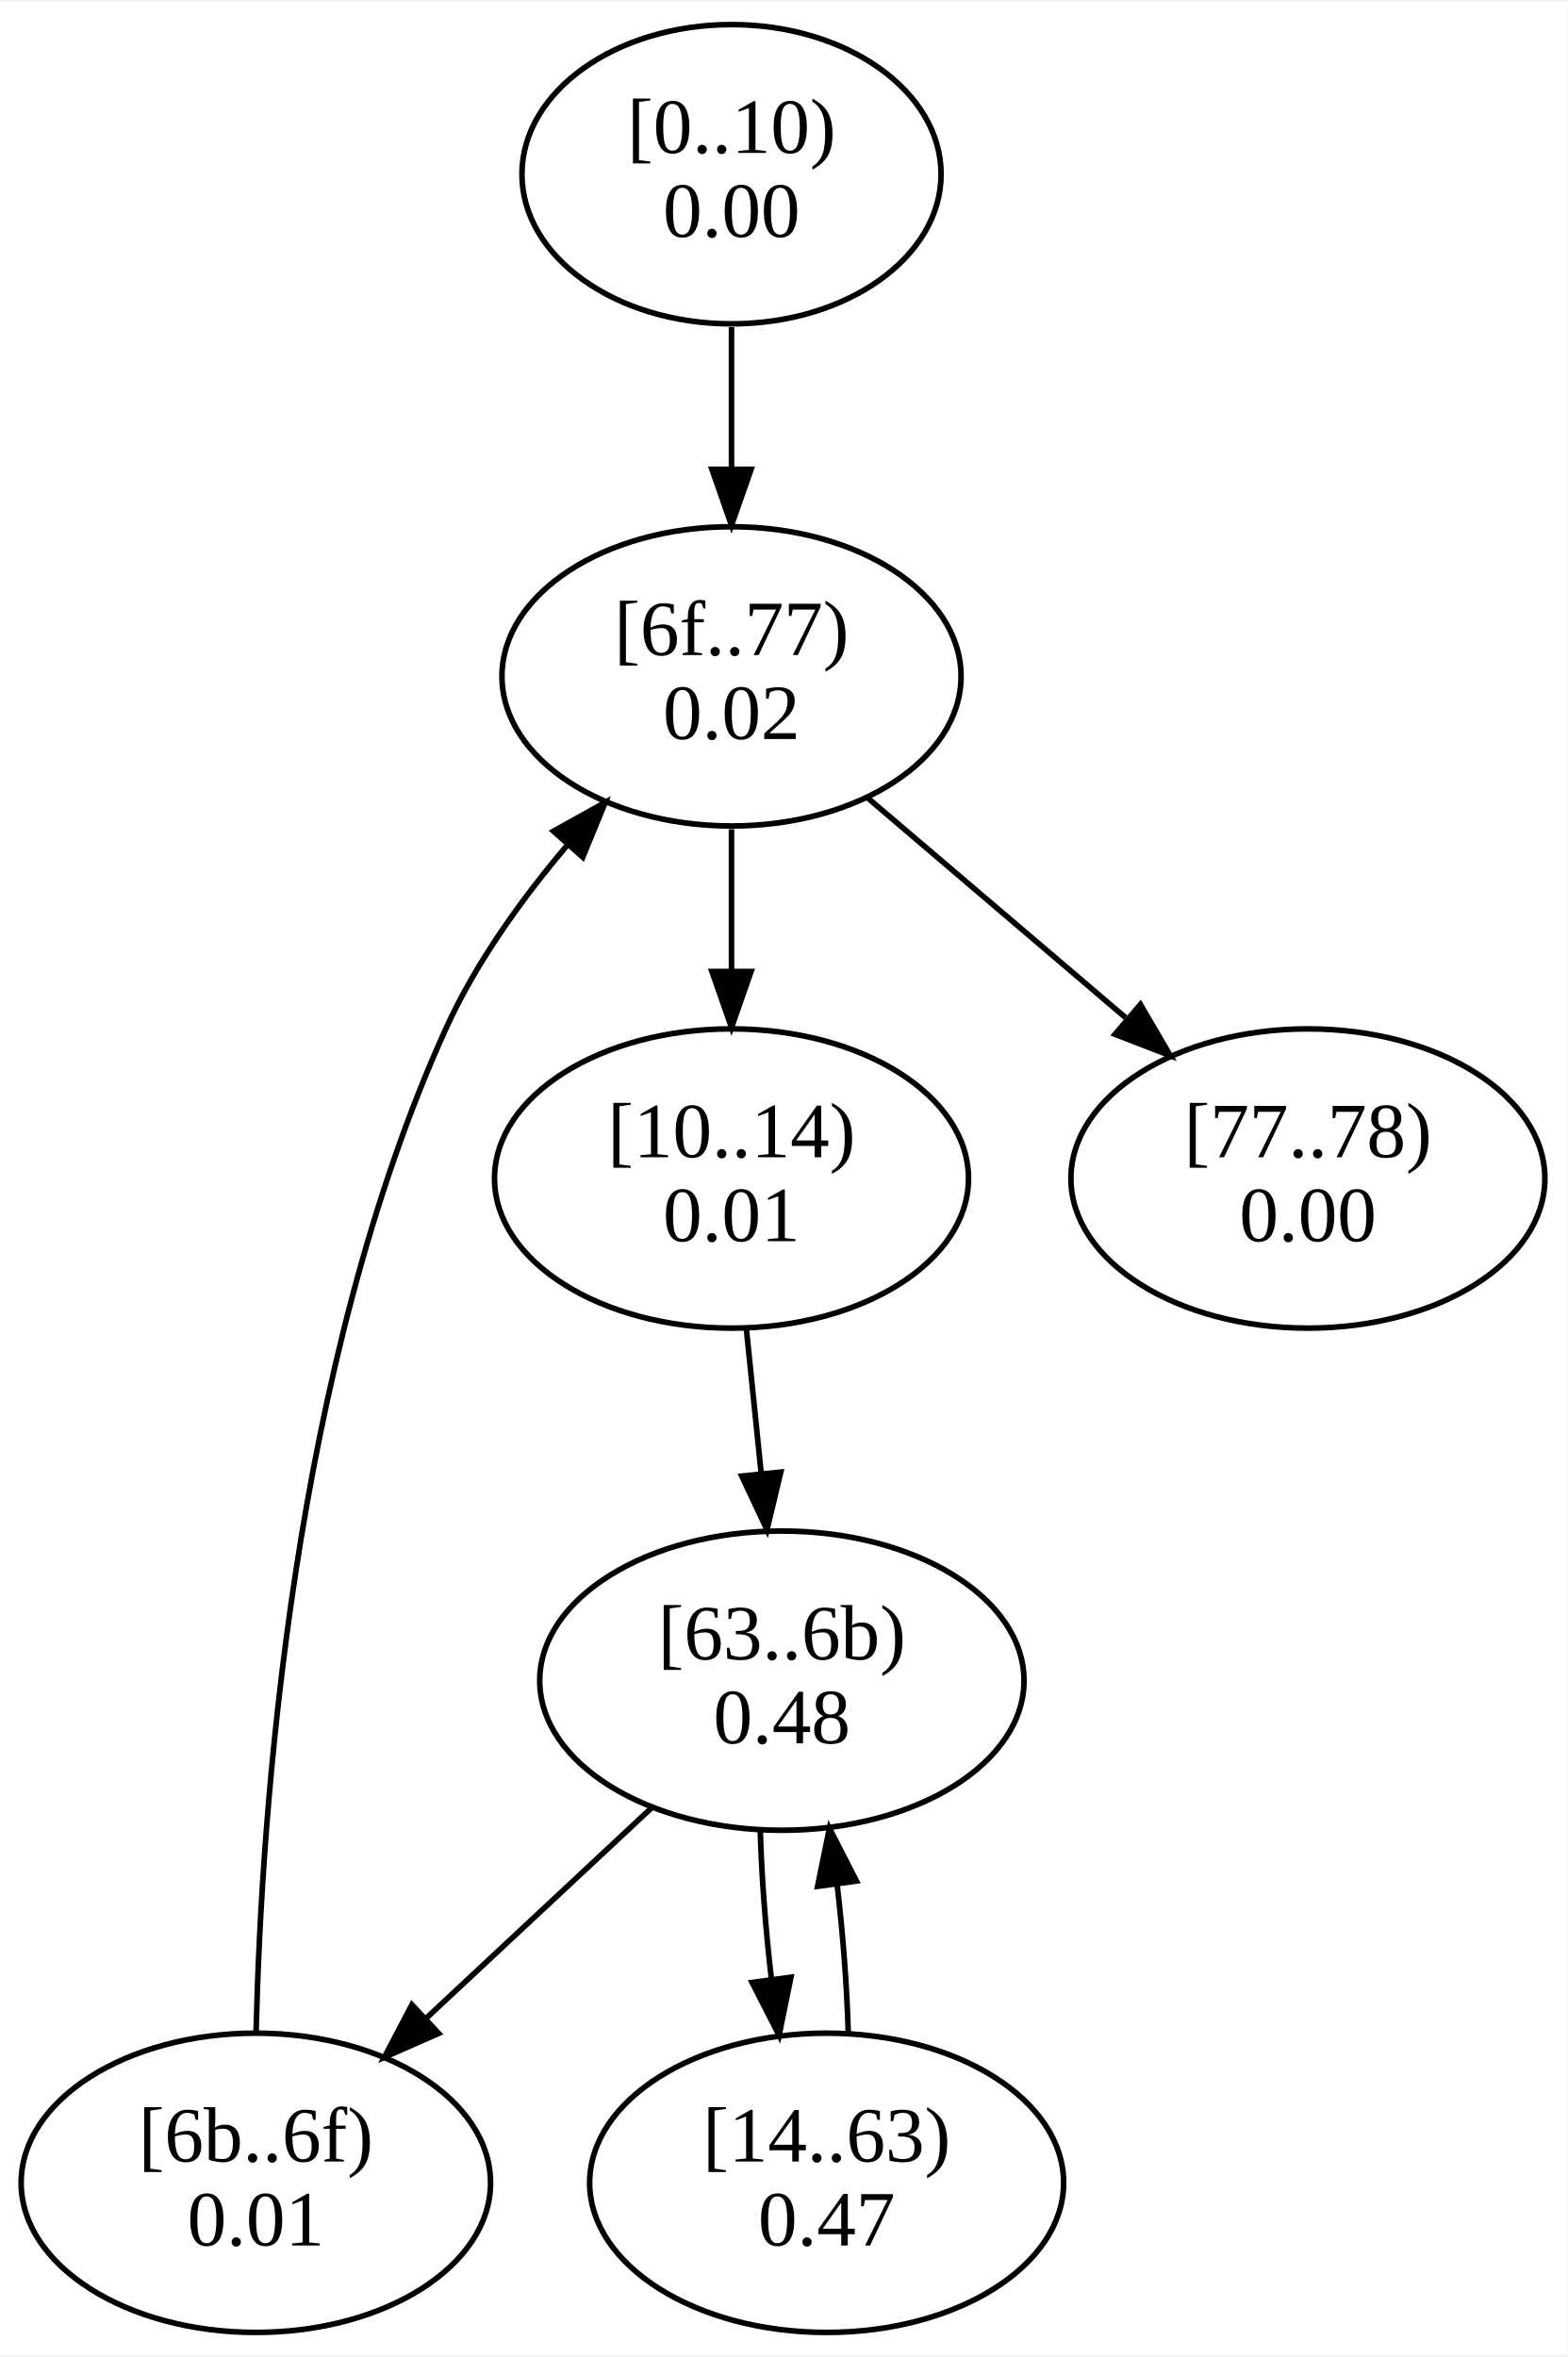
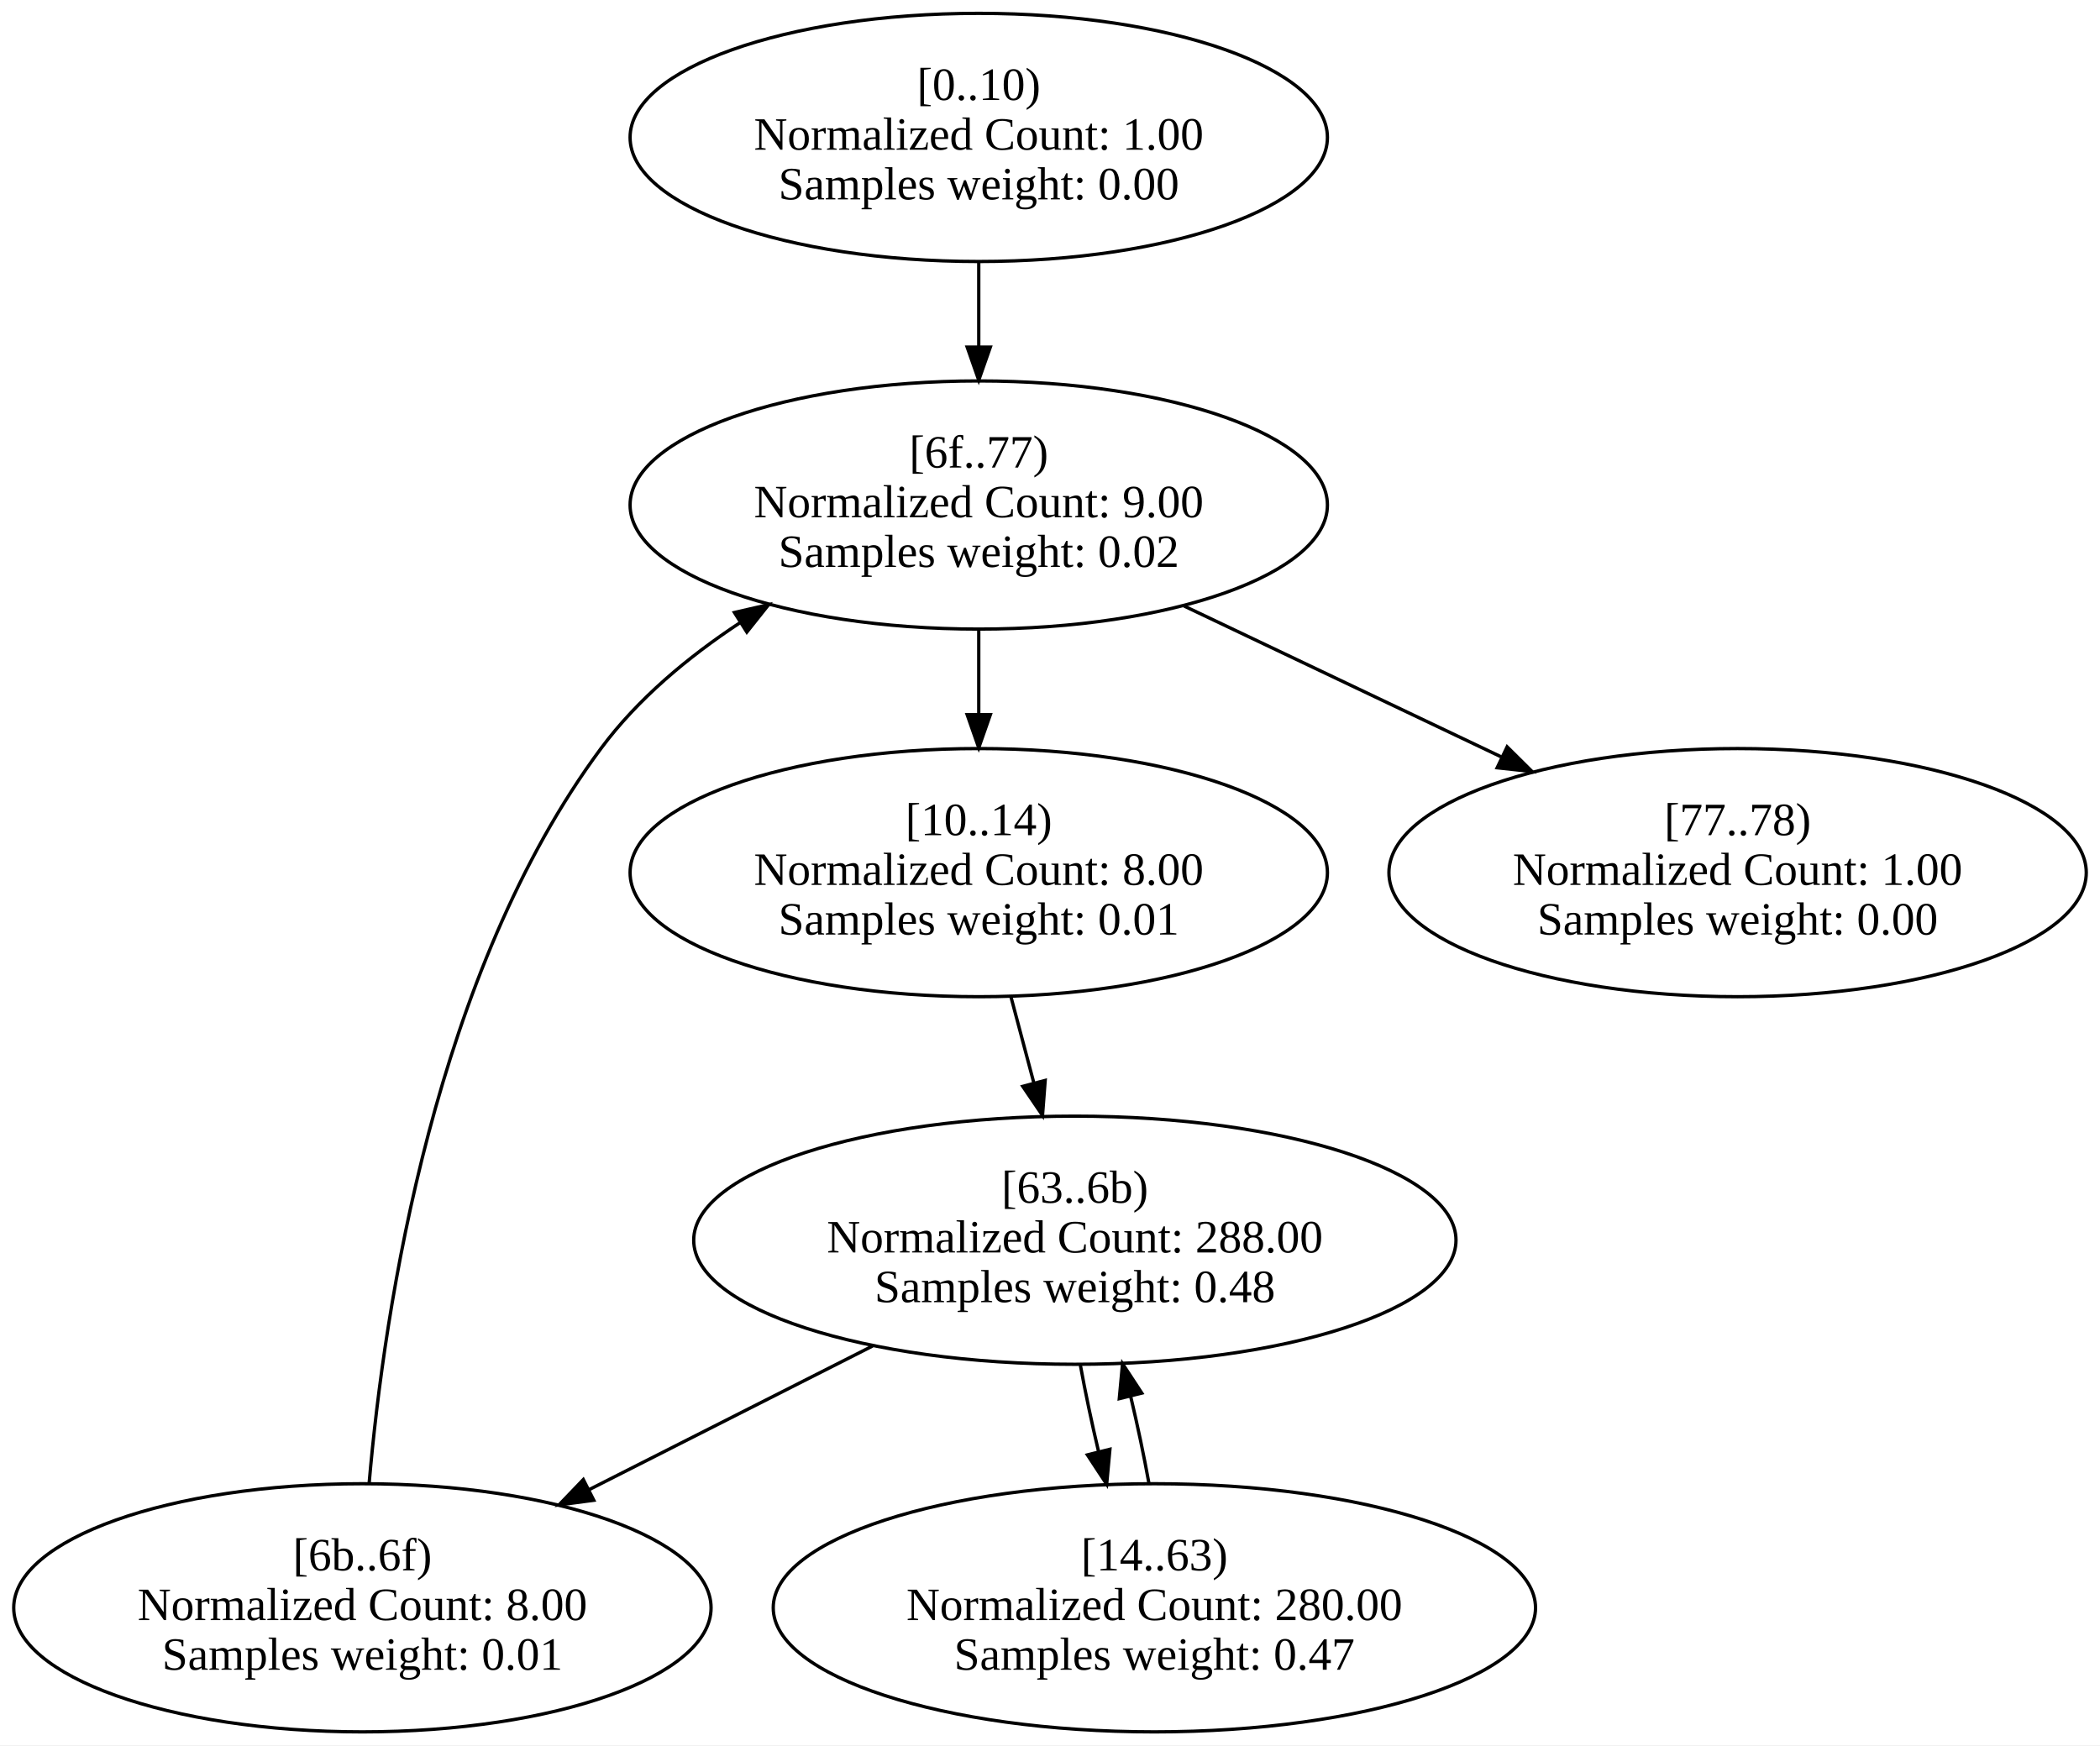
- <svg xmlns="http://www.w3.org/2000/svg" width="280pt" height="421pt" viewBox="0.00 0.00 280.15 420.70">
-   <g id="graph0" class="graph" transform="scale(1 1) rotate(0) translate(4 416.7)">
-     <polygon fill="white" stroke="transparent" points="-4,4 -4,-416.7 276.15,-416.7 276.15,4 -4,4" />
+ <svg xmlns="http://www.w3.org/2000/svg" width="634pt" height="527pt" viewBox="0.00 0.00 633.72 526.77">
+   <g id="graph0" class="graph" transform="scale(1 1) rotate(0) translate(4 522.77)">
+     <polygon fill="white" stroke="transparent" points="-4,4 -4,-522.77 629.72,-522.77 629.72,4 -4,4" />
    <g id="node1" class="node">
-       <ellipse fill="none" stroke="black" cx="126.72" cy="-385.83" rx="37.45" ry="26.74" />
-       <text text-anchor="middle" x="126.72" y="-389.63" font-family="Times New Roman,serif" font-size="14.00">[0..10)</text>
-       <text text-anchor="middle" x="126.72" y="-374.63" font-family="Times New Roman,serif" font-size="14.00">0.00</text>
+       <ellipse fill="none" stroke="black" cx="291.36" cy="-481.29" rx="105.22" ry="37.45" />
+       <text text-anchor="middle" x="291.36" y="-492.59" font-family="Times New Roman,serif" font-size="14.00">[0..10)</text>
+       <text text-anchor="middle" x="291.36" y="-477.59" font-family="Times New Roman,serif" font-size="14.00">Normalized Count: 1.00</text>
+       <text text-anchor="middle" x="291.36" y="-462.59" font-family="Times New Roman,serif" font-size="14.00">Samples weight: 0.00</text>
    </g>
    <g id="node6" class="node">
-       <ellipse fill="none" stroke="black" cx="126.72" cy="-296.09" rx="41.02" ry="26.74" />
-       <text text-anchor="middle" x="126.72" y="-299.89" font-family="Times New Roman,serif" font-size="14.00">[6f..77)</text>
-       <text text-anchor="middle" x="126.72" y="-284.89" font-family="Times New Roman,serif" font-size="14.00">0.02</text>
+       <ellipse fill="none" stroke="black" cx="291.36" cy="-370.34" rx="105.22" ry="37.45" />
+       <text text-anchor="middle" x="291.36" y="-381.64" font-family="Times New Roman,serif" font-size="14.00">[6f..77)</text>
+       <text text-anchor="middle" x="291.36" y="-366.64" font-family="Times New Roman,serif" font-size="14.00">Normalized Count: 9.00</text>
+       <text text-anchor="middle" x="291.36" y="-351.64" font-family="Times New Roman,serif" font-size="14.00">Samples weight: 0.02</text>
    </g>
    <g id="edge1" class="edge">
-       <path fill="none" stroke="black" d="M126.72,-358.51C126.72,-350.54 126.72,-341.65 126.72,-333.16" />
-       <polygon fill="black" stroke="black" points="130.22,-333.09 126.72,-323.09 123.22,-333.09 130.22,-333.09" />
+       <path fill="none" stroke="black" d="M291.36,-443.71C291.36,-435.53 291.36,-426.75 291.36,-418.23" />
+       <polygon fill="black" stroke="black" points="294.86,-418.01 291.36,-408.01 287.86,-418.01 294.86,-418.01" />
    </g>
    <g id="node2" class="node">
-       <ellipse fill="none" stroke="black" cx="126.72" cy="-206.35" rx="42.35" ry="26.74" />
-       <text text-anchor="middle" x="126.72" y="-210.15" font-family="Times New Roman,serif" font-size="14.00">[10..14)</text>
-       <text text-anchor="middle" x="126.72" y="-195.15" font-family="Times New Roman,serif" font-size="14.00">0.01</text>
+       <ellipse fill="none" stroke="black" cx="291.36" cy="-259.38" rx="105.22" ry="37.45" />
+       <text text-anchor="middle" x="291.36" y="-270.68" font-family="Times New Roman,serif" font-size="14.00">[10..14)</text>
+       <text text-anchor="middle" x="291.36" y="-255.68" font-family="Times New Roman,serif" font-size="14.00">Normalized Count: 8.00</text>
+       <text text-anchor="middle" x="291.36" y="-240.68" font-family="Times New Roman,serif" font-size="14.00">Samples weight: 0.01</text>
    </g>
    <g id="node4" class="node">
-       <ellipse fill="none" stroke="black" cx="135.72" cy="-116.61" rx="43.27" ry="26.74" />
-       <text text-anchor="middle" x="135.72" y="-120.41" font-family="Times New Roman,serif" font-size="14.00">[63..6b)</text>
-       <text text-anchor="middle" x="135.72" y="-105.41" font-family="Times New Roman,serif" font-size="14.00">0.48</text>
+       <ellipse fill="none" stroke="black" cx="320.36" cy="-148.43" rx="115.02" ry="37.45" />
+       <text text-anchor="middle" x="320.36" y="-159.73" font-family="Times New Roman,serif" font-size="14.00">[63..6b)</text>
+       <text text-anchor="middle" x="320.36" y="-144.73" font-family="Times New Roman,serif" font-size="14.00">Normalized Count: 288.00</text>
+       <text text-anchor="middle" x="320.36" y="-129.73" font-family="Times New Roman,serif" font-size="14.00">Samples weight: 0.48</text>
    </g>
    <g id="edge2" class="edge">
-       <path fill="none" stroke="black" d="M129.37,-179.5C130.2,-171.45 131.12,-162.42 132.01,-153.8" />
-       <polygon fill="black" stroke="black" points="135.52,-153.88 133.06,-143.58 128.55,-153.17 135.52,-153.88" />
+       <path fill="none" stroke="black" d="M301.1,-221.8C303.3,-213.54 305.66,-204.65 307.95,-196.04" />
+       <polygon fill="black" stroke="black" points="311.41,-196.67 310.6,-186.1 304.64,-194.87 311.41,-196.67" />
    </g>
    <g id="node3" class="node">
-       <ellipse fill="none" stroke="black" cx="143.72" cy="-26.87" rx="42.35" ry="26.74" />
-       <text text-anchor="middle" x="143.72" y="-30.67" font-family="Times New Roman,serif" font-size="14.00">[14..63)</text>
-       <text text-anchor="middle" x="143.72" y="-15.67" font-family="Times New Roman,serif" font-size="14.00">0.47</text>
+       <ellipse fill="none" stroke="black" cx="344.36" cy="-37.48" rx="115.02" ry="37.45" />
+       <text text-anchor="middle" x="344.36" y="-48.78" font-family="Times New Roman,serif" font-size="14.00">[14..63)</text>
+       <text text-anchor="middle" x="344.36" y="-33.78" font-family="Times New Roman,serif" font-size="14.00">Normalized Count: 280.00</text>
+       <text text-anchor="middle" x="344.36" y="-18.78" font-family="Times New Roman,serif" font-size="14.00">Samples weight: 0.47</text>
    </g>
    <g id="edge3" class="edge">
-       <path fill="none" stroke="black" d="M147.58,-53.8C147.34,-62.07 146.63,-71.36 145.59,-80.18" />
-       <polygon fill="black" stroke="black" points="142.1,-79.85 144.22,-90.23 149.04,-80.8 142.1,-79.85" />
+       <path fill="none" stroke="black" d="M342.73,-74.97C341.2,-83.44 339.28,-92.56 337.18,-101.37" />
+       <polygon fill="black" stroke="black" points="333.77,-100.6 334.75,-111.15 340.56,-102.29 333.77,-100.6" />
    </g>
    <g id="edge4" class="edge">
-       <path fill="none" stroke="black" d="M131.86,-89.76C132.1,-81.48 132.81,-72.15 133.85,-63.31" />
-       <polygon fill="black" stroke="black" points="137.34,-63.61 135.22,-53.23 130.4,-62.67 137.34,-63.61" />
+       <path fill="none" stroke="black" d="M322,-110.85C323.54,-102.4 325.45,-93.31 327.54,-84.52" />
+       <polygon fill="black" stroke="black" points="330.94,-85.33 329.96,-74.78 324.15,-83.64 330.94,-85.33" />
    </g>
    <g id="node5" class="node">
-       <ellipse fill="none" stroke="black" cx="41.72" cy="-26.87" rx="41.94" ry="26.74" />
-       <text text-anchor="middle" x="41.72" y="-30.67" font-family="Times New Roman,serif" font-size="14.00">[6b..6f)</text>
-       <text text-anchor="middle" x="41.72" y="-15.67" font-family="Times New Roman,serif" font-size="14.00">0.01</text>
+       <ellipse fill="none" stroke="black" cx="105.36" cy="-37.48" rx="105.22" ry="37.45" />
+       <text text-anchor="middle" x="105.36" y="-48.78" font-family="Times New Roman,serif" font-size="14.00">[6b..6f)</text>
+       <text text-anchor="middle" x="105.36" y="-33.78" font-family="Times New Roman,serif" font-size="14.00">Normalized Count: 8.00</text>
+       <text text-anchor="middle" x="105.36" y="-18.78" font-family="Times New Roman,serif" font-size="14.00">Samples weight: 0.01</text>
    </g>
    <g id="edge5" class="edge">
-       <path fill="none" stroke="black" d="M112.48,-93.92C100.3,-82.55 85.23,-68.49 72.14,-56.26" />
-       <polygon fill="black" stroke="black" points="74.39,-53.57 64.69,-49.31 69.61,-58.69 74.39,-53.57" />
+       <path fill="none" stroke="black" d="M259.32,-116.5C232.67,-102.99 201.29,-87.09 173.84,-73.18" />
+       <polygon fill="black" stroke="black" points="175.19,-69.94 164.69,-68.54 172.03,-76.19 175.19,-69.94" />
    </g>
    <g id="edge6" class="edge">
-       <path fill="none" stroke="black" d="M41.76,-53.76C42.74,-93.95 48.35,-173.02 75.72,-233.22 81.03,-244.9 89.13,-256.19 97.32,-265.86" />
-       <polygon fill="black" stroke="black" points="94.91,-268.42 104.16,-273.57 100.14,-263.77 94.91,-268.42" />
+       <path fill="none" stroke="black" d="M107.39,-75.03C112.03,-128.59 127.29,-229.35 177.36,-296.86 188.44,-311.8 203.6,-324.44 219.24,-334.77" />
+       <polygon fill="black" stroke="black" points="217.63,-337.9 227.96,-340.27 221.37,-331.98 217.63,-337.9" />
    </g>
    <g id="edge7" class="edge">
-       <path fill="none" stroke="black" d="M126.72,-268.77C126.72,-260.8 126.72,-251.91 126.72,-243.42" />
-       <polygon fill="black" stroke="black" points="130.22,-243.35 126.72,-233.35 123.22,-243.35 130.22,-243.35" />
+       <path fill="none" stroke="black" d="M291.36,-332.75C291.36,-324.58 291.36,-315.8 291.36,-307.27" />
+       <polygon fill="black" stroke="black" points="294.86,-307.06 291.36,-297.06 287.86,-307.06 294.86,-307.06" />
    </g>
    <g id="node7" class="node">
-       <ellipse fill="none" stroke="black" cx="229.72" cy="-206.35" rx="42.35" ry="26.74" />
-       <text text-anchor="middle" x="229.72" y="-210.15" font-family="Times New Roman,serif" font-size="14.00">[77..78)</text>
-       <text text-anchor="middle" x="229.72" y="-195.15" font-family="Times New Roman,serif" font-size="14.00">0.00</text>
+       <ellipse fill="none" stroke="black" cx="520.36" cy="-259.38" rx="105.22" ry="37.45" />
+       <text text-anchor="middle" x="520.36" y="-270.68" font-family="Times New Roman,serif" font-size="14.00">[77..78)</text>
+       <text text-anchor="middle" x="520.36" y="-255.68" font-family="Times New Roman,serif" font-size="14.00">Normalized Count: 1.00</text>
+       <text text-anchor="middle" x="520.36" y="-240.68" font-family="Times New Roman,serif" font-size="14.00">Samples weight: 0.00</text>
    </g>
    <g id="edge8" class="edge">
-       <path fill="none" stroke="black" d="M151.13,-274.3C164.88,-262.58 182.24,-247.8 197.14,-235.1" />
-       <polygon fill="black" stroke="black" points="199.79,-237.45 205.13,-228.3 195.25,-232.12 199.79,-237.45" />
+       <path fill="none" stroke="black" d="M353.33,-339.85C382.86,-325.8 418.34,-308.92 448.99,-294.34" />
+       <polygon fill="black" stroke="black" points="450.81,-297.35 458.34,-289.89 447.8,-291.03 450.81,-297.35" />
    </g>
  </g>
</svg>
